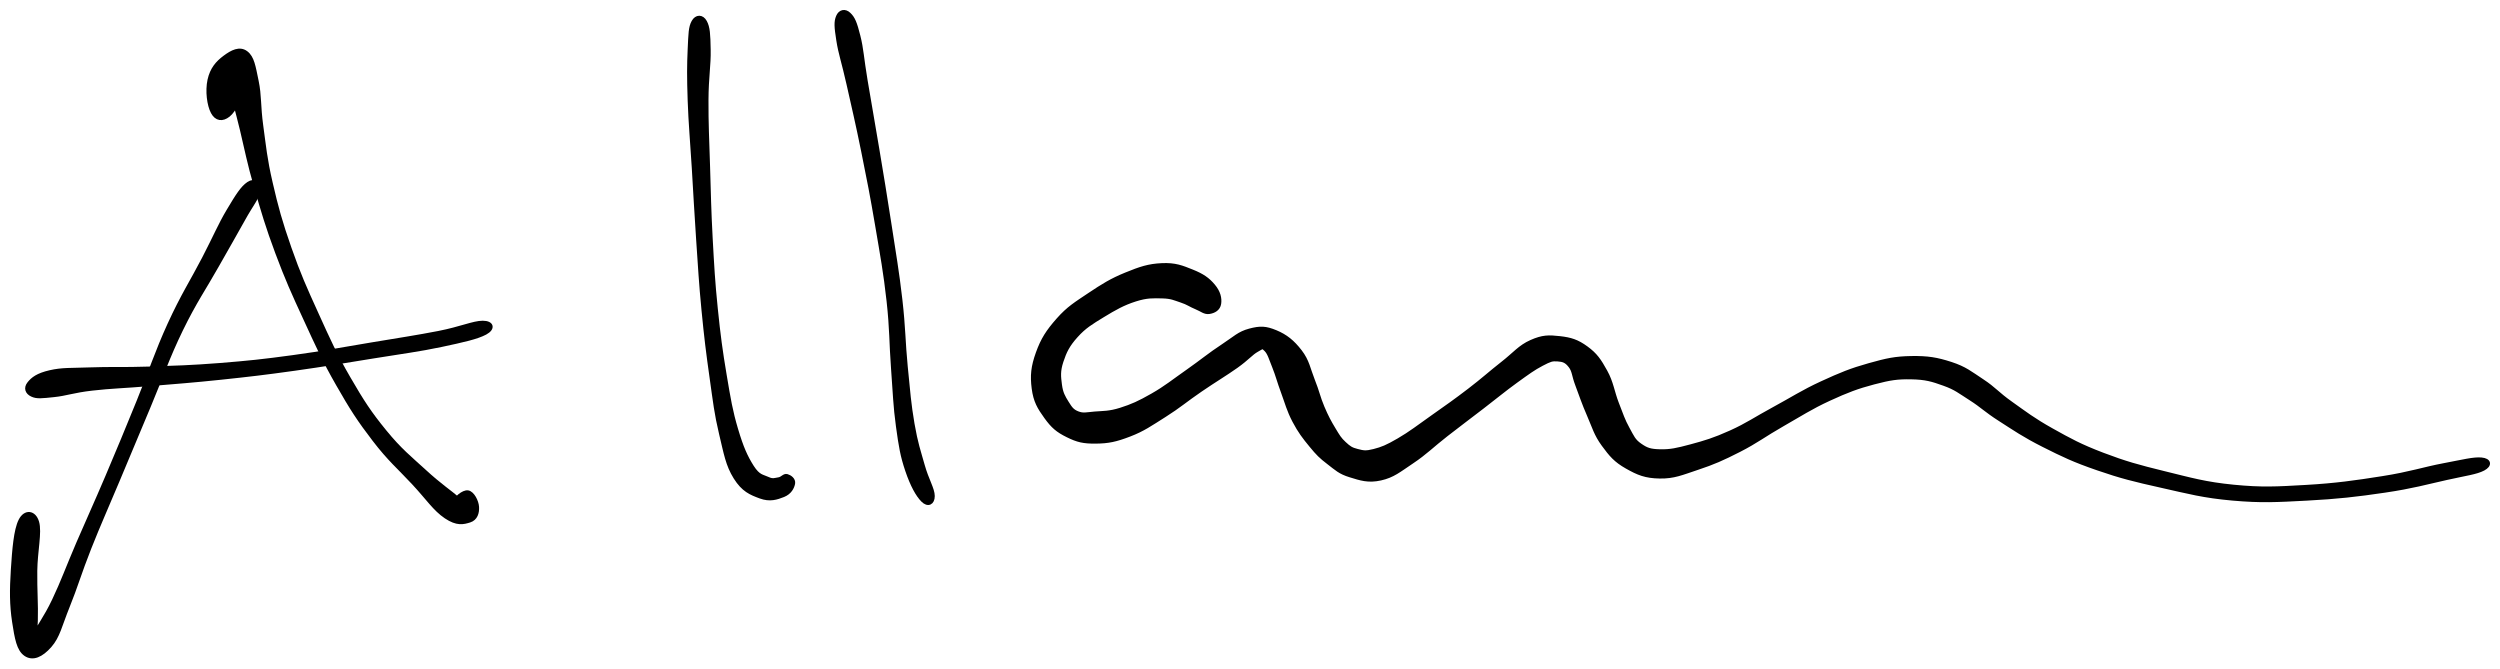
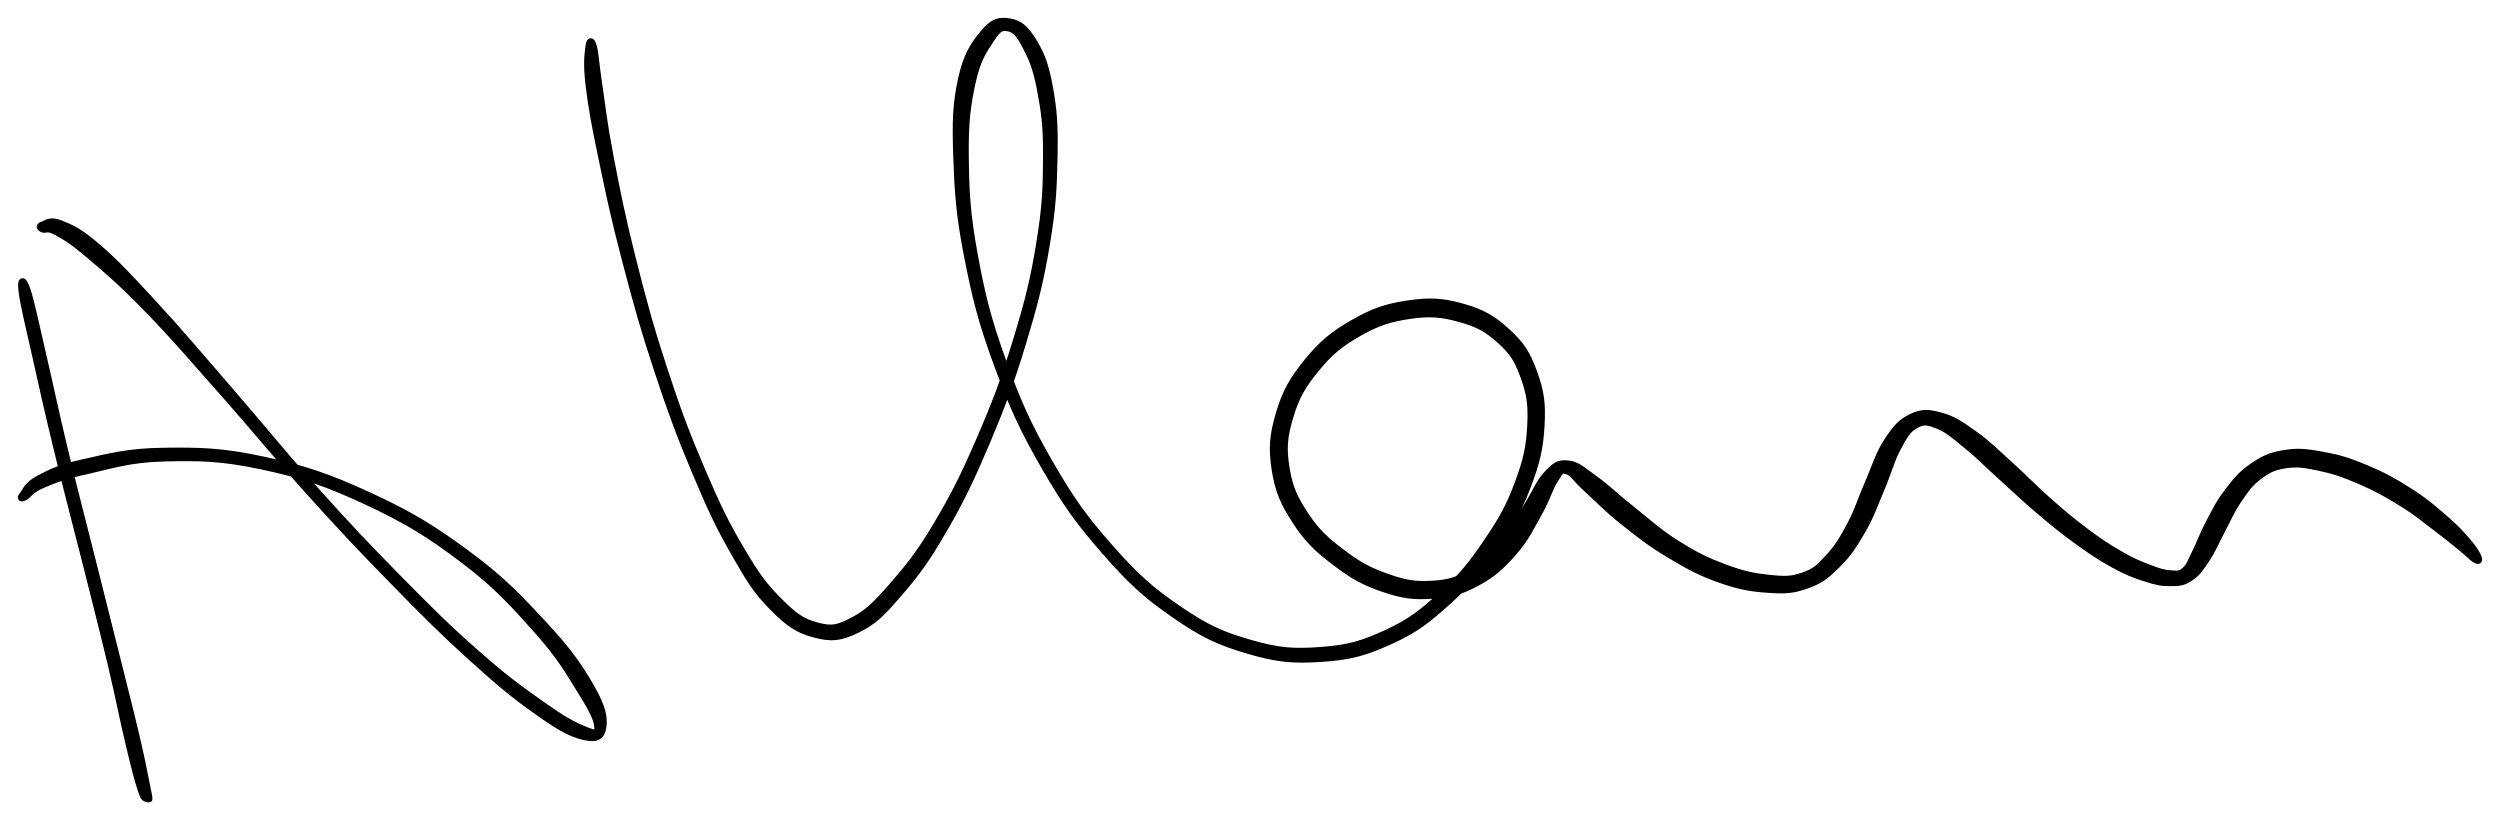
- <svg xmlns="http://www.w3.org/2000/svg" id="canvas" viewBox="598.336 345.569 626.559 167.508">
-   <path d="M 660.61,391.61 C 659.09 392.63, 657.86 394.58, 655.62 398.34 C 653.39 402.09, 652.38 404.70, 649.42 410.40 C 646.46 416.10, 644.10 419.67, 640.82 426.84 C 637.55 434.01, 636.14 438.62, 633.03 446.24 C 629.92 453.86, 628.29 457.83, 625.27 464.93 C 622.25 472.03, 620.61 475.54, 617.93 481.75 C 615.26 487.97, 614.08 491.37, 611.88 495.99 C 609.69 500.62, 608.01 502.48, 606.96 504.88 C 605.90 507.28, 606.52 508.76, 606.60 507.98 C 606.67 507.20, 607.21 504.87, 607.32 501.00 C 607.44 497.13, 607.12 493.54, 607.18 488.63 C 607.24 483.72, 608.38 478.96, 607.64 476.44 C 606.90 473.92, 604.68 473.64, 603.47 476.03 C 602.25 478.43, 601.88 483.35, 601.55 488.41 C 601.23 493.47, 601.22 497.12, 601.86 501.35 C 602.51 505.58, 602.99 508.34, 604.77 509.55 C 606.56 510.76, 608.69 509.82, 610.81 507.42 C 612.92 505.01, 613.35 502.40, 615.33 497.50 C 617.32 492.60, 618.24 489.21, 620.73 482.91 C 623.23 476.61, 624.84 473.12, 627.82 466.01 C 630.80 458.89, 632.47 454.89, 635.65 447.32 C 638.82 439.76, 640.29 435.23, 643.70 428.20 C 647.12 421.17, 649.58 417.72, 652.70 412.17 C 655.83 406.63, 657.23 404.25, 659.33 400.46 C 661.42 396.68, 662.93 395.01, 663.18 393.24 C 663.44 391.47, 662.12 390.59, 660.61 391.61" style="stroke: black; fill: black;" />
-   <path d="M 655.56,374.41 C 657.06 373.22, 658.45 370.16, 659.15 367.70 C 659.84 365.24, 659.47 363.60, 659.06 362.11 C 658.64 360.62, 657.60 359.30, 657.07 360.26 C 656.55 361.21, 656.06 363.33, 656.44 366.89 C 656.82 370.45, 657.75 372.96, 658.96 378.06 C 660.18 383.16, 660.72 386.21, 662.49 392.38 C 664.27 398.55, 665.35 402.28, 667.82 408.91 C 670.30 415.54, 671.84 418.94, 674.88 425.53 C 677.92 432.13, 679.56 435.83, 683.02 441.87 C 686.47 447.92, 688.35 450.83, 692.15 455.78 C 695.94 460.72, 698.39 462.74, 701.98 466.59 C 705.58 470.45, 707.29 473.17, 710.10 475.06 C 712.91 476.95, 714.46 476.51, 716.02 476.03 C 717.58 475.54, 717.98 474.04, 717.90 472.63 C 717.82 471.22, 716.76 469.18, 715.63 468.97 C 714.50 468.75, 712.42 470.53, 712.25 471.56 C 712.07 472.59, 713.96 473.71, 714.76 474.13 C 715.56 474.55, 716.54 474.32, 716.25 473.66 C 715.97 472.99, 715.62 472.78, 713.33 470.80 C 711.03 468.83, 708.51 467.19, 704.79 463.77 C 701.07 460.36, 698.56 458.41, 694.74 453.72 C 690.92 449.04, 689.10 446.23, 685.69 440.34 C 682.27 434.45, 680.63 430.76, 677.68 424.25 C 674.72 417.75, 673.20 414.36, 670.90 407.80 C 668.60 401.23, 667.59 397.55, 666.18 391.42 C 664.76 385.29, 664.53 382.25, 663.82 377.15 C 663.12 372.05, 663.43 369.57, 662.66 365.90 C 661.90 362.23, 661.59 359.99, 659.99 358.80 C 658.40 357.60, 656.50 358.57, 654.67 359.94 C 652.84 361.30, 651.45 362.88, 650.84 365.63 C 650.24 368.38, 650.71 371.92, 651.66 373.68 C 652.60 375.43, 654.06 375.60, 655.56 374.41" style="stroke: black; fill: black;" />
-   <path d="M 606.36,444.50 C 607.59 445.09, 608.81 444.91, 611.83 444.60 C 614.84 444.30, 616.62 443.52, 621.42 442.97 C 626.23 442.42, 629.39 442.38, 635.85 441.84 C 642.31 441.29, 646.45 441.01, 653.71 440.24 C 660.97 439.47, 664.50 439.06, 672.15 437.99 C 679.79 436.92, 684.59 436.09, 691.94 434.90 C 699.29 433.71, 703.30 433.22, 708.90 432.04 C 714.50 430.85, 717.87 430.09, 719.95 428.98 C 722.03 427.86, 721.64 426.45, 719.31 426.45 C 716.98 426.46, 713.86 427.92, 708.28 429.01 C 702.71 430.09, 698.76 430.67, 691.45 431.89 C 684.14 433.10, 679.35 434.04, 671.75 435.07 C 664.14 436.11, 660.64 436.47, 653.42 437.05 C 646.19 437.62, 642.09 437.72, 635.62 437.94 C 629.15 438.16, 626.01 437.95, 621.06 438.14 C 616.11 438.32, 613.95 438.14, 610.87 438.85 C 607.78 439.56, 606.54 440.55, 605.64 441.68 C 604.73 442.81, 605.12 443.92, 606.36 444.50" style="stroke: black; fill: black;" />
-   <path d="M 772.13,351.06 C 771.36 352.44, 771.37 354.04, 771.18 357.98 C 771.00 361.91, 770.98 364.80, 771.18 370.72 C 771.39 376.65, 771.79 380.65, 772.21 387.61 C 772.63 394.57, 772.82 398.39, 773.30 405.51 C 773.79 412.63, 773.97 416.30, 774.64 423.21 C 775.31 430.13, 775.78 433.90, 776.66 440.10 C 777.54 446.31, 777.84 449.20, 779.04 454.23 C 780.24 459.25, 780.68 462.06, 782.65 465.22 C 784.63 468.38, 786.50 469.13, 788.90 470.02 C 791.30 470.91, 793.02 470.31, 794.66 469.66 C 796.30 469.00, 796.92 467.70, 797.11 466.74 C 797.29 465.78, 796.31 465.09, 795.58 464.88 C 794.85 464.67, 794.44 465.57, 793.47 465.70 C 792.49 465.84, 792.04 466.17, 790.71 465.55 C 789.38 464.93, 788.40 465.06, 786.82 462.60 C 785.25 460.13, 784.20 457.82, 782.83 453.21 C 781.46 448.61, 780.98 445.65, 779.96 439.59 C 778.94 433.53, 778.43 429.76, 777.73 422.91 C 777.03 416.05, 776.84 412.41, 776.45 405.32 C 776.07 398.23, 776.01 394.38, 775.80 387.44 C 775.59 380.51, 775.37 376.54, 775.40 370.66 C 775.43 364.78, 776.03 361.96, 775.95 358.04 C 775.88 354.12, 775.79 352.46, 775.03 351.06 C 774.26 349.66, 772.90 349.67, 772.13 351.06" style="stroke: black; fill: black;" />
-   <path d="M 808.36,349.74 C 807.82 351.04, 807.90 352.27, 808.43 355.64 C 808.95 359.01, 809.73 361.02, 810.98 366.60 C 812.23 372.18, 813.25 376.43, 814.68 383.53 C 816.12 390.63, 816.90 394.59, 818.17 402.08 C 819.44 409.58, 820.24 413.86, 821.03 420.99 C 821.82 428.13, 821.67 431.49, 822.14 437.77 C 822.61 444.05, 822.67 447.26, 823.38 452.40 C 824.09 457.53, 824.45 459.75, 825.70 463.46 C 826.95 467.16, 828.34 469.66, 829.63 470.94 C 830.91 472.23, 832.11 471.63, 832.11 469.89 C 832.11 468.15, 830.62 465.86, 829.61 462.25 C 828.60 458.64, 827.90 456.78, 827.04 451.83 C 826.19 446.88, 825.95 443.73, 825.34 437.49 C 824.73 431.26, 824.81 427.84, 823.99 420.66 C 823.17 413.48, 822.38 409.15, 821.23 401.59 C 820.07 394.03, 819.39 390.05, 818.20 382.88 C 817.01 375.72, 816.22 371.41, 815.28 365.76 C 814.33 360.11, 814.31 357.94, 813.47 354.62 C 812.64 351.30, 812.14 350.13, 811.11 349.16 C 810.09 348.18, 808.90 348.45, 808.36 349.74" style="stroke: black; fill: black;" />
-   <path d="M 903.89,421.67 C 904.09 420.35, 903.76 418.81, 902.40 417.20 C 901.04 415.58, 899.67 414.63, 897.10 413.60 C 894.52 412.56, 892.85 411.87, 889.53 412.02 C 886.22 412.17, 884.14 412.87, 880.52 414.35 C 876.89 415.83, 874.79 417.15, 871.39 419.42 C 868.00 421.70, 866.14 422.78, 863.55 425.71 C 860.96 428.64, 859.66 430.64, 858.43 434.07 C 857.20 437.51, 856.99 439.69, 857.40 442.89 C 857.81 446.09, 858.79 447.70, 860.49 450.06 C 862.19 452.42, 863.40 453.46, 865.90 454.69 C 868.40 455.93, 869.89 456.29, 873.00 456.25 C 876.10 456.22, 877.96 455.83, 881.40 454.51 C 884.84 453.19, 886.64 451.88, 890.20 449.64 C 893.76 447.40, 895.60 445.76, 899.19 443.31 C 902.79 440.85, 905.34 439.36, 908.17 437.36 C 911.00 435.35, 911.86 434.12, 913.35 433.29 C 914.84 432.45, 914.74 432.33, 915.61 433.18 C 916.47 434.03, 916.83 435.39, 917.68 437.52 C 918.54 439.65, 918.86 441.12, 919.87 443.83 C 920.87 446.53, 921.30 448.37, 922.71 451.05 C 924.12 453.72, 925.20 455.11, 926.92 457.20 C 928.64 459.29, 929.35 460.00, 931.31 461.50 C 933.28 463.00, 934.13 463.92, 936.74 464.71 C 939.34 465.51, 941.24 466.18, 944.34 465.49 C 947.44 464.80, 948.96 463.46, 952.25 461.26 C 955.54 459.07, 957.27 457.24, 960.79 454.50 C 964.30 451.77, 966.34 450.26, 969.83 447.58 C 973.32 444.90, 975.26 443.26, 978.24 441.10 C 981.22 438.95, 982.65 437.89, 984.74 436.80 C 986.84 435.71, 987.28 435.55, 988.71 435.65 C 990.14 435.75, 990.90 436.00, 991.89 437.28 C 992.87 438.55, 992.69 439.56, 993.63 442.02 C 994.56 444.48, 995.24 446.59, 996.55 449.58 C 997.86 452.57, 998.28 454.38, 1000.18 456.98 C 1002.09 459.58, 1003.23 460.96, 1006.06 462.56 C 1008.89 464.17, 1010.77 464.95, 1014.31 465.00 C 1017.85 465.06, 1019.77 464.17, 1023.76 462.84 C 1027.75 461.52, 1029.99 460.53, 1034.25 458.36 C 1038.50 456.19, 1040.54 454.54, 1045.03 451.98 C 1049.52 449.43, 1052.13 447.68, 1056.71 445.57 C 1061.30 443.46, 1063.82 442.51, 1067.96 441.42 C 1072.09 440.34, 1073.86 440.07, 1077.39 440.14 C 1080.91 440.21, 1082.58 440.69, 1085.56 441.77 C 1088.55 442.84, 1089.49 443.72, 1092.30 445.50 C 1095.10 447.28, 1095.95 448.34, 1099.59 450.67 C 1103.23 453.00, 1105.63 454.69, 1110.52 457.15 C 1115.41 459.61, 1118.14 460.93, 1124.04 462.96 C 1129.94 465.00, 1133.24 465.81, 1140.01 467.32 C 1146.77 468.83, 1150.58 469.89, 1157.88 470.53 C 1165.17 471.17, 1168.85 470.94, 1176.47 470.54 C 1184.09 470.14, 1188.97 469.59, 1195.97 468.55 C 1202.97 467.52, 1206.50 466.48, 1211.45 465.38 C 1216.40 464.28, 1218.95 463.98, 1220.71 463.05 C 1222.47 462.12, 1222.23 460.91, 1220.25 460.73 C 1218.26 460.55, 1215.74 461.23, 1210.79 462.16 C 1205.84 463.09, 1202.38 464.31, 1195.49 465.39 C 1188.59 466.48, 1183.77 467.17, 1176.31 467.60 C 1168.84 468.03, 1165.26 468.24, 1158.15 467.55 C 1151.04 466.86, 1147.32 465.76, 1140.75 464.15 C 1134.18 462.54, 1130.95 461.65, 1125.30 459.50 C 1119.65 457.34, 1117.12 455.94, 1112.52 453.37 C 1107.92 450.80, 1105.77 449.11, 1102.30 446.65 C 1098.83 444.19, 1098.17 443.05, 1095.16 441.07 C 1092.15 439.09, 1090.82 437.92, 1087.27 436.76 C 1083.71 435.61, 1081.49 435.24, 1077.39 435.30 C 1073.29 435.37, 1071.28 435.82, 1066.78 437.08 C 1062.28 438.34, 1059.67 439.41, 1054.89 441.61 C 1050.11 443.81, 1047.42 445.62, 1042.86 448.08 C 1038.31 450.54, 1036.26 452.05, 1032.11 453.92 C 1027.96 455.79, 1025.66 456.47, 1022.12 457.42 C 1018.58 458.37, 1016.97 458.72, 1014.42 458.67 C 1011.87 458.61, 1011.00 458.29, 1009.37 457.16 C 1007.74 456.03, 1007.43 455.11, 1006.27 453.01 C 1005.11 450.92, 1004.69 449.54, 1003.57 446.67 C 1002.46 443.81, 1002.24 441.46, 1000.70 438.69 C 999.17 435.91, 998.20 434.48, 995.91 432.81 C 993.61 431.13, 991.99 430.62, 989.23 430.31 C 986.47 430.00, 984.97 429.98, 982.10 431.25 C 979.23 432.53, 978.00 434.25, 974.90 436.67 C 971.80 439.10, 970.09 440.71, 966.60 443.38 C 963.11 446.05, 961.01 447.52, 957.46 450.02 C 953.92 452.52, 951.83 454.17, 948.88 455.88 C 945.93 457.59, 944.78 458.05, 942.70 458.59 C 940.62 459.13, 939.98 458.96, 938.49 458.58 C 937.00 458.21, 936.43 457.82, 935.25 456.72 C 934.07 455.63, 933.67 454.94, 932.58 453.12 C 931.49 451.31, 930.83 450.10, 929.79 447.66 C 928.75 445.22, 928.52 443.72, 927.39 440.92 C 926.27 438.11, 926.03 436.07, 924.16 433.65 C 922.29 431.23, 920.57 429.85, 918.05 428.80 C 915.53 427.76, 914.20 427.71, 911.54 428.41 C 908.88 429.12, 907.86 430.29, 904.75 432.34 C 901.63 434.38, 899.49 436.19, 895.98 438.65 C 892.46 441.11, 890.54 442.72, 887.19 444.63 C 883.83 446.55, 882.09 447.33, 879.19 448.25 C 876.29 449.16, 874.86 449.03, 872.71 449.21 C 870.56 449.39, 869.83 449.68, 868.43 449.14 C 867.04 448.60, 866.60 447.91, 865.71 446.49 C 864.83 445.07, 864.26 444.11, 863.99 442.03 C 863.72 439.96, 863.55 438.59, 864.36 436.12 C 865.17 433.66, 865.96 432.02, 868.04 429.72 C 870.11 427.42, 871.78 426.43, 874.74 424.62 C 877.70 422.81, 879.85 421.60, 882.83 420.65 C 885.82 419.70, 887.36 419.81, 889.67 419.86 C 891.98 419.92, 892.69 420.36, 894.38 420.91 C 896.07 421.46, 896.72 422.04, 898.13 422.61 C 899.54 423.18, 900.26 423.95, 901.42 423.76 C 902.57 423.58, 903.69 422.98, 903.89 421.67" style="stroke: black; fill: black;" />
+ <svg xmlns="http://www.w3.org/2000/svg" id="canvas" viewBox="292.087 127.169 350.932 115.173">
+   <path d="M 295.20,168.13 C 295.43 169.94, 296.07 172.52, 297.08 177.00 C 298.08 181.49, 298.78 184.67, 300.21 190.56 C 301.64 196.45, 302.73 200.47, 304.24 206.47 C 305.74 212.46, 306.54 215.52, 307.73 220.52 C 308.92 225.52, 309.33 227.93, 310.18 231.46 C 311.03 234.99, 311.43 236.62, 311.96 238.17 C 312.49 239.72, 312.62 239.02, 312.82 239.21 C 313.02 239.40, 312.98 239.39, 312.97 239.14 C 312.95 238.89, 313.07 239.55, 312.75 237.95 C 312.42 236.36, 312.15 234.72, 311.33 231.19 C 310.51 227.65, 309.89 225.28, 308.65 220.30 C 307.41 215.31, 306.63 212.24, 305.12 206.24 C 303.62 200.25, 302.54 196.23, 301.13 190.34 C 299.71 184.44, 299.08 181.26, 298.03 176.78 C 296.99 172.31, 296.47 169.70, 295.90 167.97 C 295.33 166.24, 294.96 166.33, 295.20 168.13" style="stroke: black; fill: black;" />
+   <path d="M 298.06,159.30 C 298.45 159.49, 298.71 158.96, 300.05 159.71 C 301.39 160.47, 302.17 160.87, 304.76 163.07 C 307.34 165.27, 309.18 166.82, 312.97 170.72 C 316.76 174.63, 319.18 177.49, 323.71 182.61 C 328.24 187.73, 330.88 191.07, 335.63 196.33 C 340.38 201.59, 342.91 204.27, 347.45 208.90 C 351.98 213.53, 354.32 215.87, 358.31 219.48 C 362.30 223.09, 364.30 224.74, 367.41 226.94 C 370.51 229.14, 371.98 230.01, 373.83 230.49 C 375.69 230.96, 376.46 230.68, 376.69 229.30 C 376.92 227.92, 376.66 226.48, 375.00 223.59 C 373.34 220.70, 371.86 218.57, 368.40 214.84 C 364.93 211.11, 362.57 208.56, 357.67 204.95 C 352.78 201.34, 349.63 199.42, 343.91 196.78 C 338.19 194.14, 334.83 193.01, 329.06 191.76 C 323.30 190.51, 320.08 190.45, 315.07 190.52 C 310.07 190.58, 307.54 191.30, 304.05 192.07 C 300.57 192.83, 299.39 193.43, 297.65 194.34 C 295.90 195.25, 295.75 196.09, 295.34 196.60 C 294.92 197.11, 295.04 197.18, 295.58 196.90 C 296.12 196.61, 296.30 195.93, 298.05 195.19 C 299.79 194.46, 300.90 193.97, 304.31 193.22 C 307.72 192.47, 310.18 191.58, 315.09 191.45 C 320.01 191.33, 323.19 191.36, 328.89 192.58 C 334.58 193.80, 337.91 194.91, 343.56 197.54 C 349.20 200.17, 352.32 202.09, 357.11 205.71 C 361.90 209.33, 364.18 211.92, 367.51 215.65 C 370.84 219.37, 372.05 221.62, 373.75 224.34 C 375.45 227.06, 375.93 228.20, 376.01 229.25 C 376.08 230.31, 375.71 230.26, 374.11 229.62 C 372.52 228.98, 371.09 228.20, 368.04 226.04 C 365.00 223.89, 362.89 222.38, 358.88 218.84 C 354.87 215.31, 352.53 212.97, 347.99 208.37 C 343.45 203.76, 340.92 201.09, 336.20 195.82 C 331.47 190.55, 328.85 187.21, 324.36 182.04 C 319.88 176.87, 317.49 174.00, 313.77 169.96 C 310.05 165.93, 308.42 164.15, 305.78 161.88 C 303.14 159.60, 302.12 159.22, 300.59 158.59 C 299.05 157.97, 298.59 158.61, 298.09 158.76 C 297.58 158.90, 297.67 159.11, 298.06 159.30" style="stroke: black; fill: black;" />
+   <path d="M 374.75,133.85 C 374.63 134.91, 374.42 136.02, 374.79 139.15 C 375.16 142.27, 375.58 144.53, 376.61 149.45 C 377.63 154.38, 378.35 157.81, 379.92 163.76 C 381.48 169.71, 382.46 173.27, 384.43 179.21 C 386.40 185.16, 387.59 188.35, 389.75 193.48 C 391.91 198.62, 393.08 201.09, 395.24 204.87 C 397.41 208.66, 398.34 210.15, 400.57 212.41 C 402.81 214.67, 404.06 215.54, 406.42 216.17 C 408.78 216.79, 410.00 216.69, 412.38 215.53 C 414.76 214.38, 415.87 213.21, 418.31 210.39 C 420.75 207.57, 422.12 205.68, 424.58 201.44 C 427.03 197.20, 428.36 194.41, 430.58 189.17 C 432.79 183.92, 433.97 180.76, 435.65 175.22 C 437.32 169.68, 438.08 166.69, 438.96 161.46 C 439.84 156.24, 439.95 153.52, 440.04 149.11 C 440.12 144.71, 439.98 142.68, 439.39 139.44 C 438.80 136.21, 438.22 134.78, 437.09 132.94 C 435.95 131.10, 435.11 130.45, 433.72 130.24 C 432.33 130.02, 431.47 130.24, 430.14 131.87 C 428.80 133.49, 427.80 134.89, 427.05 138.36 C 426.30 141.83, 426.23 144.27, 426.40 149.21 C 426.57 154.15, 426.77 157.26, 427.90 163.06 C 429.03 168.86, 429.89 172.29, 432.05 178.19 C 434.21 184.09, 435.64 187.27, 438.69 192.57 C 441.74 197.86, 443.63 200.48, 447.30 204.66 C 450.97 208.84, 453.04 210.72, 457.03 213.47 C 461.03 216.23, 463.15 217.22, 467.27 218.44 C 471.39 219.66, 473.63 219.85, 477.64 219.58 C 481.64 219.31, 483.71 218.72, 487.28 217.10 C 490.84 215.48, 492.51 214.12, 495.44 211.47 C 498.37 208.82, 499.73 207.08, 501.94 203.87 C 504.14 200.66, 505.18 198.81, 506.48 195.42 C 507.77 192.04, 508.21 190.13, 508.40 186.95 C 508.58 183.77, 508.34 182.14, 507.39 179.51 C 506.44 176.87, 505.65 175.62, 503.65 173.78 C 501.64 171.93, 500.15 171.07, 497.37 170.28 C 494.59 169.49, 492.80 169.39, 489.73 169.84 C 486.65 170.30, 484.82 170.93, 481.99 172.57 C 479.16 174.20, 477.65 175.47, 475.58 178.01 C 473.52 180.55, 472.57 182.23, 471.67 185.26 C 470.78 188.28, 470.63 190.10, 471.10 193.13 C 471.58 196.17, 472.36 197.83, 474.06 200.44 C 475.76 203.04, 477.15 204.27, 479.60 206.14 C 482.06 208.01, 483.64 208.89, 486.36 209.80 C 489.07 210.72, 490.57 210.89, 493.17 210.72 C 495.77 210.55, 497.09 210.16, 499.36 208.96 C 501.63 207.75, 502.77 206.68, 504.52 204.70 C 506.27 202.73, 506.96 201.12, 508.12 199.08 C 509.28 197.04, 509.55 195.66, 510.33 194.49 C 511.12 193.32, 511.13 192.99, 512.03 193.24 C 512.93 193.49, 513.24 194.32, 514.81 195.74 C 516.39 197.16, 517.58 198.48, 519.92 200.34 C 522.26 202.21, 523.81 203.43, 526.52 205.05 C 529.24 206.67, 530.76 207.50, 533.49 208.47 C 536.23 209.43, 537.75 209.71, 540.19 209.88 C 542.62 210.05, 543.71 210.00, 545.65 209.31 C 547.60 208.63, 548.35 208.01, 549.92 206.47 C 551.48 204.93, 552.23 203.79, 553.48 201.63 C 554.72 199.48, 555.16 198.04, 556.16 195.70 C 557.16 193.37, 557.51 191.76, 558.47 189.98 C 559.44 188.20, 559.86 187.43, 560.99 186.81 C 562.12 186.19, 562.68 186.31, 564.11 186.87 C 565.53 187.43, 566.32 188.18, 568.10 189.62 C 569.88 191.05, 570.97 192.22, 573.00 194.05 C 575.04 195.88, 576.16 196.99, 578.27 198.78 C 580.39 200.57, 581.48 201.49, 583.58 203.01 C 585.67 204.52, 586.81 205.30, 588.74 206.36 C 590.68 207.42, 591.62 207.79, 593.23 208.30 C 594.84 208.82, 595.54 208.97, 596.80 208.95 C 598.07 208.94, 598.54 208.90, 599.54 208.23 C 600.54 207.56, 600.92 206.95, 601.81 205.62 C 602.69 204.29, 603.07 203.24, 603.95 201.60 C 604.83 199.96, 605.19 198.94, 606.22 197.43 C 607.25 195.92, 607.77 195.07, 609.10 194.07 C 610.43 193.07, 611.16 192.67, 612.88 192.41 C 614.61 192.15, 615.63 192.33, 617.74 192.78 C 619.84 193.23, 621.09 193.66, 623.40 194.66 C 625.71 195.66, 627.14 196.46, 629.30 197.80 C 631.47 199.14, 632.55 200.11, 634.22 201.36 C 635.89 202.62, 636.59 203.21, 637.66 204.08 C 638.73 204.94, 639.10 205.43, 639.55 205.69 C 640.01 205.95, 640.13 205.86, 639.92 205.37 C 639.70 204.87, 639.40 204.30, 638.48 203.23 C 637.56 202.16, 636.93 201.43, 635.30 200.02 C 633.67 198.61, 632.55 197.60, 630.32 196.18 C 628.09 194.76, 626.60 193.93, 624.15 192.91 C 621.69 191.89, 620.37 191.48, 618.07 191.07 C 615.77 190.66, 614.61 190.52, 612.63 190.86 C 610.65 191.20, 609.75 191.67, 608.16 192.77 C 606.58 193.87, 605.92 194.77, 604.72 196.34 C 603.52 197.92, 603.06 198.97, 602.17 200.65 C 601.28 202.32, 600.96 203.41, 600.28 204.73 C 599.61 206.05, 599.50 206.65, 598.81 207.25 C 598.12 207.85, 597.85 207.80, 596.83 207.73 C 595.81 207.67, 595.18 207.47, 593.72 206.91 C 592.26 206.35, 591.37 206.00, 589.55 204.94 C 587.72 203.88, 586.61 203.13, 584.60 201.62 C 582.59 200.10, 581.53 199.19, 579.48 197.38 C 577.43 195.57, 576.39 194.41, 574.34 192.56 C 572.29 190.71, 571.18 189.54, 569.21 188.14 C 567.25 186.75, 566.28 186.06, 564.53 185.58 C 562.78 185.10, 561.95 185.03, 560.45 185.73 C 558.95 186.44, 558.24 187.27, 557.03 189.11 C 555.81 190.95, 555.40 192.60, 554.37 194.93 C 553.35 197.26, 553.01 198.66, 551.90 200.76 C 550.78 202.85, 550.15 203.95, 548.82 205.40 C 547.48 206.86, 546.90 207.44, 545.20 208.03 C 543.50 208.61, 542.54 208.58, 540.32 208.35 C 538.10 208.11, 536.66 207.80, 534.09 206.84 C 531.51 205.87, 530.04 205.14, 527.46 203.52 C 524.88 201.90, 523.50 200.57, 521.19 198.74 C 518.88 196.92, 517.69 195.68, 515.89 194.39 C 514.09 193.11, 513.51 192.45, 512.20 192.31 C 510.88 192.16, 510.46 192.50, 509.33 193.67 C 508.20 194.83, 507.76 196.16, 506.53 198.13 C 505.30 200.11, 504.78 201.67, 503.19 203.55 C 501.61 205.44, 500.63 206.45, 498.61 207.58 C 496.59 208.70, 495.42 209.06, 493.08 209.19 C 490.73 209.32, 489.39 209.11, 486.89 208.24 C 484.39 207.37, 482.88 206.59, 480.58 204.85 C 478.27 203.12, 476.95 201.97, 475.36 199.58 C 473.77 197.19, 473.06 195.67, 472.61 192.90 C 472.16 190.12, 472.30 188.47, 473.13 185.69 C 473.96 182.90, 474.84 181.33, 476.77 178.97 C 478.69 176.62, 480.13 175.42, 482.76 173.92 C 485.40 172.41, 487.13 171.86, 489.96 171.44 C 492.79 171.03, 494.40 171.17, 496.93 171.86 C 499.47 172.55, 500.82 173.26, 502.63 174.89 C 504.45 176.52, 505.14 177.61, 506.01 180.01 C 506.87 182.40, 507.12 183.88, 506.97 186.87 C 506.81 189.86, 506.45 191.70, 505.23 194.95 C 504.02 198.21, 503.02 200.04, 500.90 203.16 C 498.78 206.29, 497.45 208.00, 494.63 210.57 C 491.80 213.15, 490.20 214.46, 486.79 216.04 C 483.37 217.62, 481.40 218.19, 477.56 218.48 C 473.71 218.77, 471.56 218.63, 467.55 217.47 C 463.55 216.32, 461.47 215.39, 457.55 212.72 C 453.62 210.05, 451.56 208.22, 447.93 204.11 C 444.30 200.00, 442.42 197.41, 439.40 192.16 C 436.38 186.92, 434.95 183.76, 432.84 177.90 C 430.73 172.05, 429.88 168.63, 428.83 162.89 C 427.78 157.14, 427.63 154.02, 427.58 149.18 C 427.52 144.34, 427.83 141.99, 428.55 138.68 C 429.27 135.38, 430.19 134.18, 431.19 132.65 C 432.20 131.13, 432.61 130.88, 433.58 131.06 C 434.55 131.24, 435.12 131.82, 436.04 133.55 C 436.95 135.27, 437.54 136.57, 438.14 139.68 C 438.73 142.79, 439.02 144.77, 439.00 149.10 C 438.99 153.43, 438.90 156.14, 438.05 161.31 C 437.21 166.48, 436.46 169.47, 434.78 174.96 C 433.11 180.45, 431.92 183.60, 429.68 188.79 C 427.44 193.97, 426.07 196.72, 423.60 200.87 C 421.12 205.01, 419.66 206.81, 417.30 209.51 C 414.93 212.20, 413.89 213.23, 411.78 214.33 C 409.66 215.44, 408.79 215.59, 406.72 215.03 C 404.65 214.48, 403.56 213.69, 401.43 211.56 C 399.31 209.43, 398.28 208.06, 396.11 204.37 C 393.93 200.69, 392.73 198.23, 390.56 193.14 C 388.39 188.06, 387.19 184.87, 385.25 178.94 C 383.31 173.02, 382.35 169.46, 380.85 163.52 C 379.35 157.58, 378.68 154.14, 377.73 149.23 C 376.79 144.32, 376.58 142.05, 376.12 138.97 C 375.65 135.88, 375.66 134.82, 375.39 133.80 C 375.12 132.77, 374.87 132.78, 374.75 133.85" style="stroke: black; fill: black;" />
</svg>
